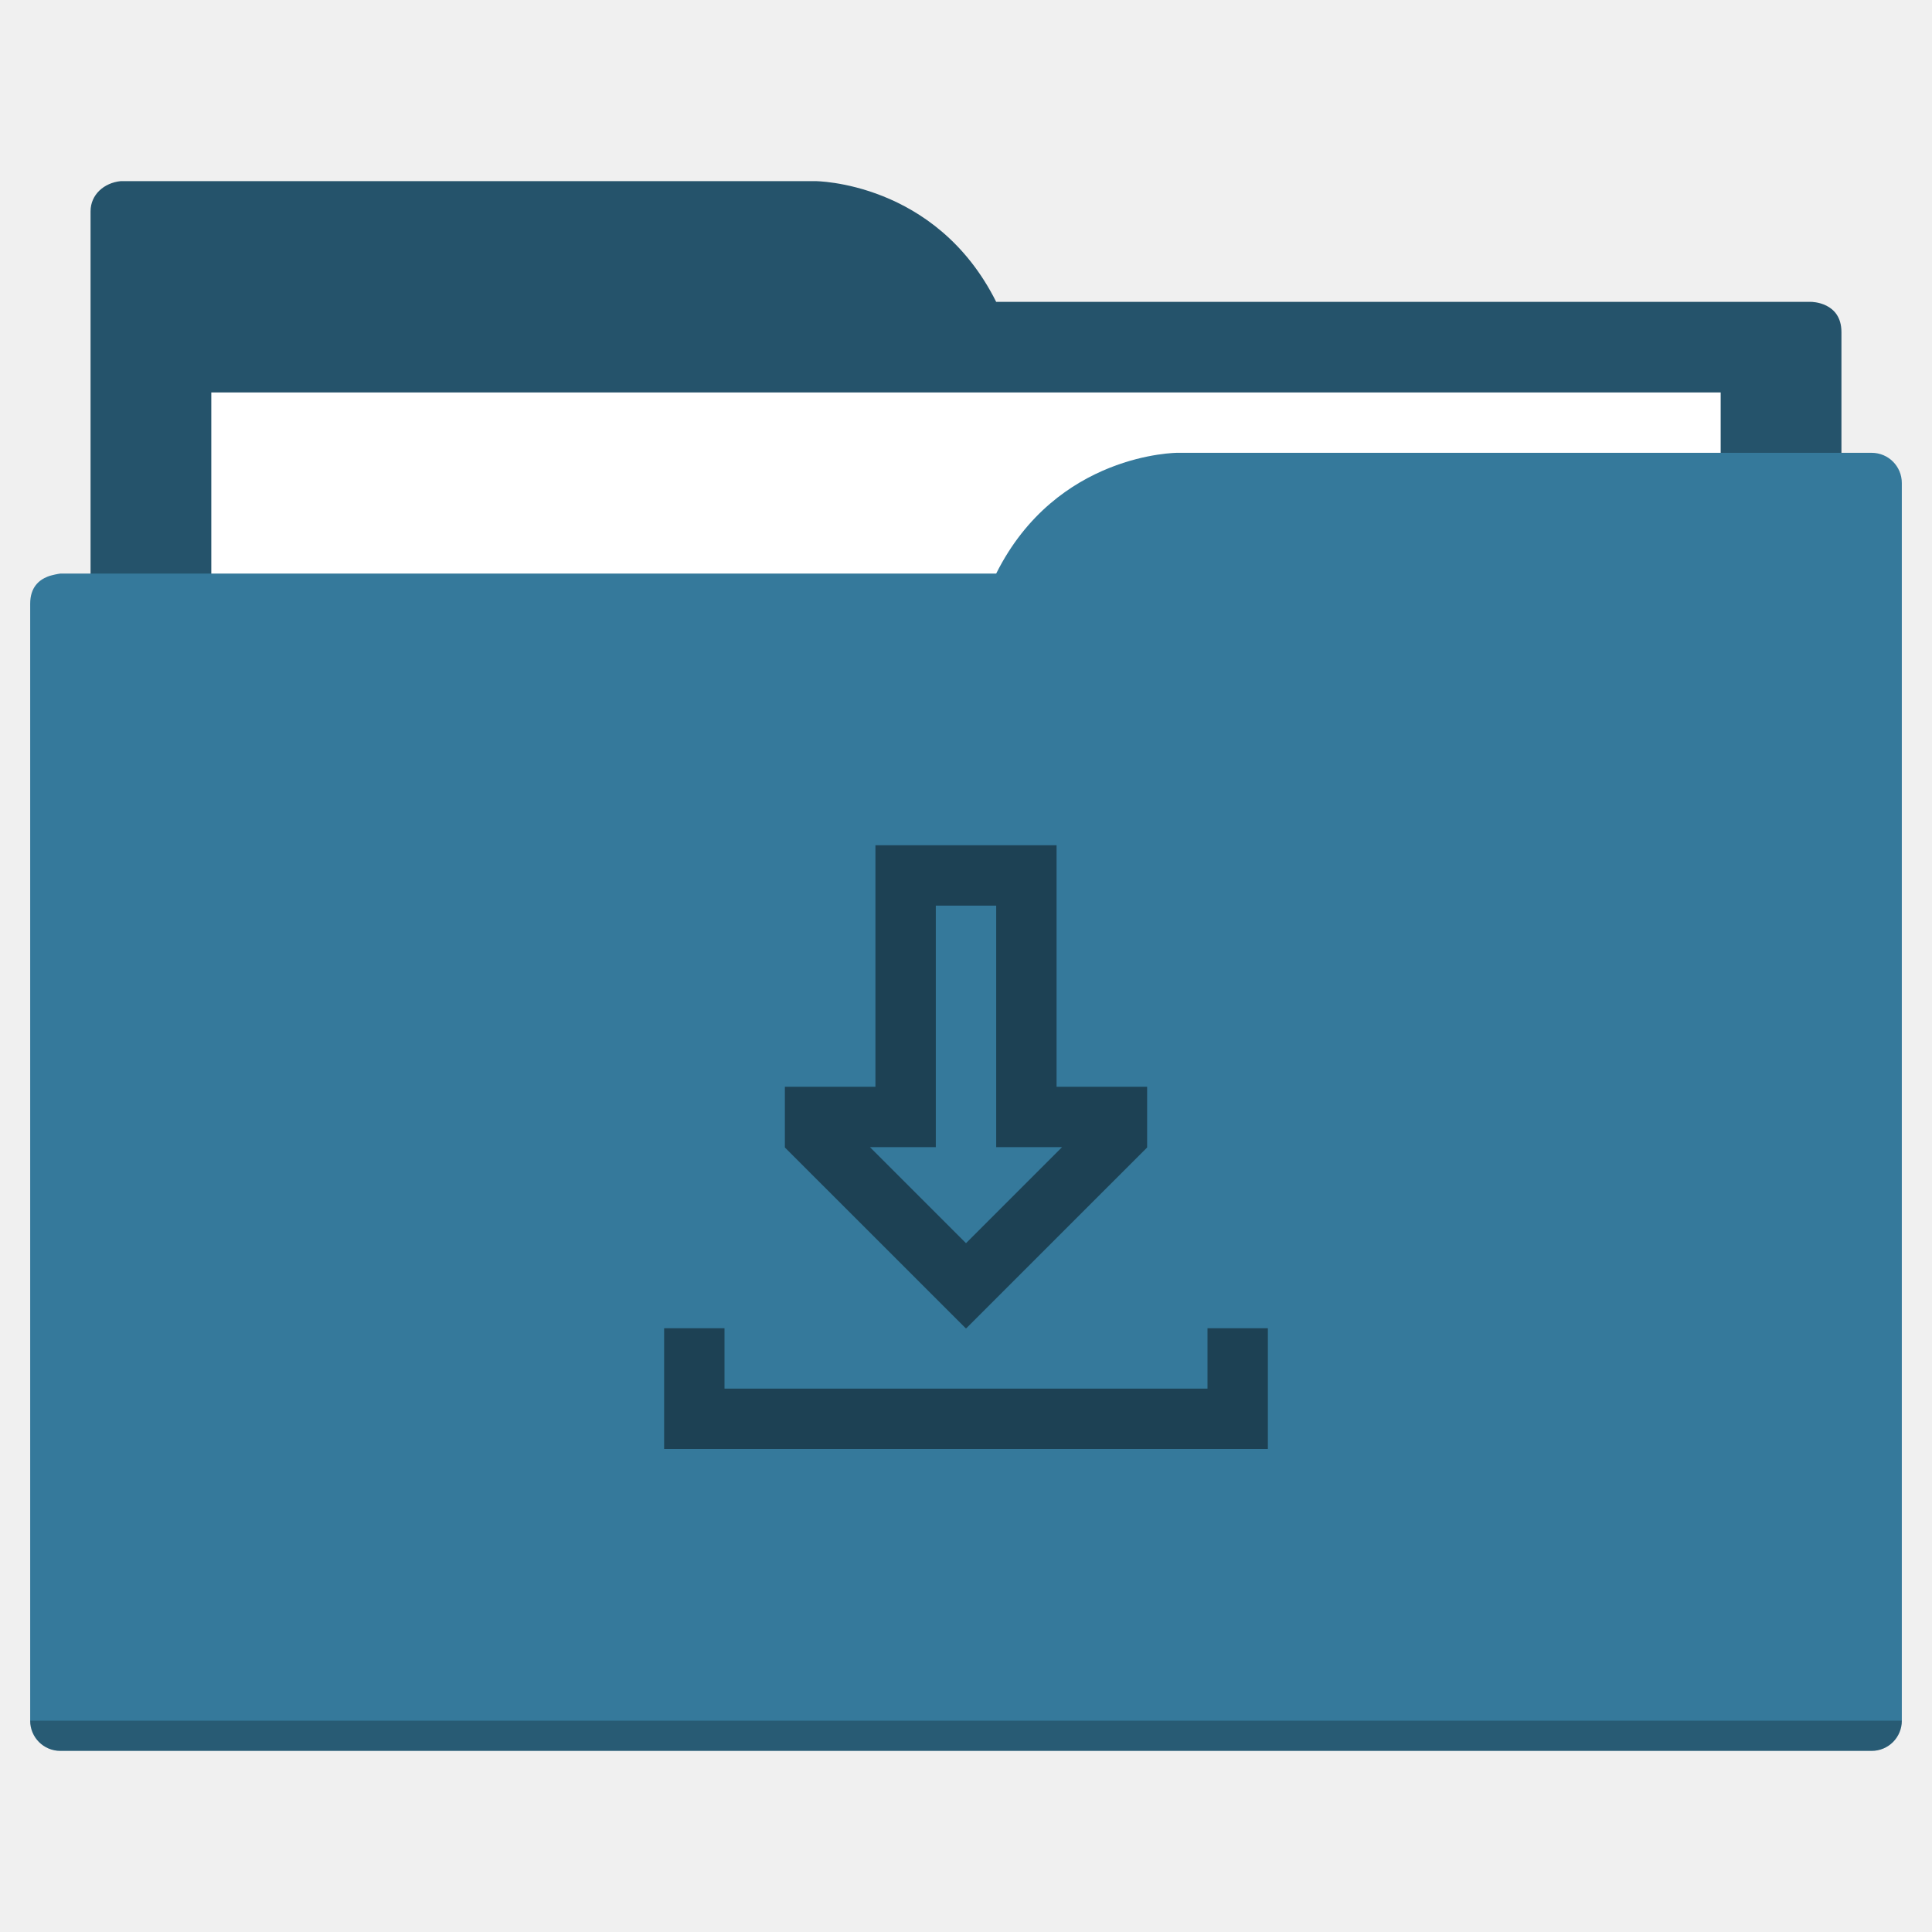
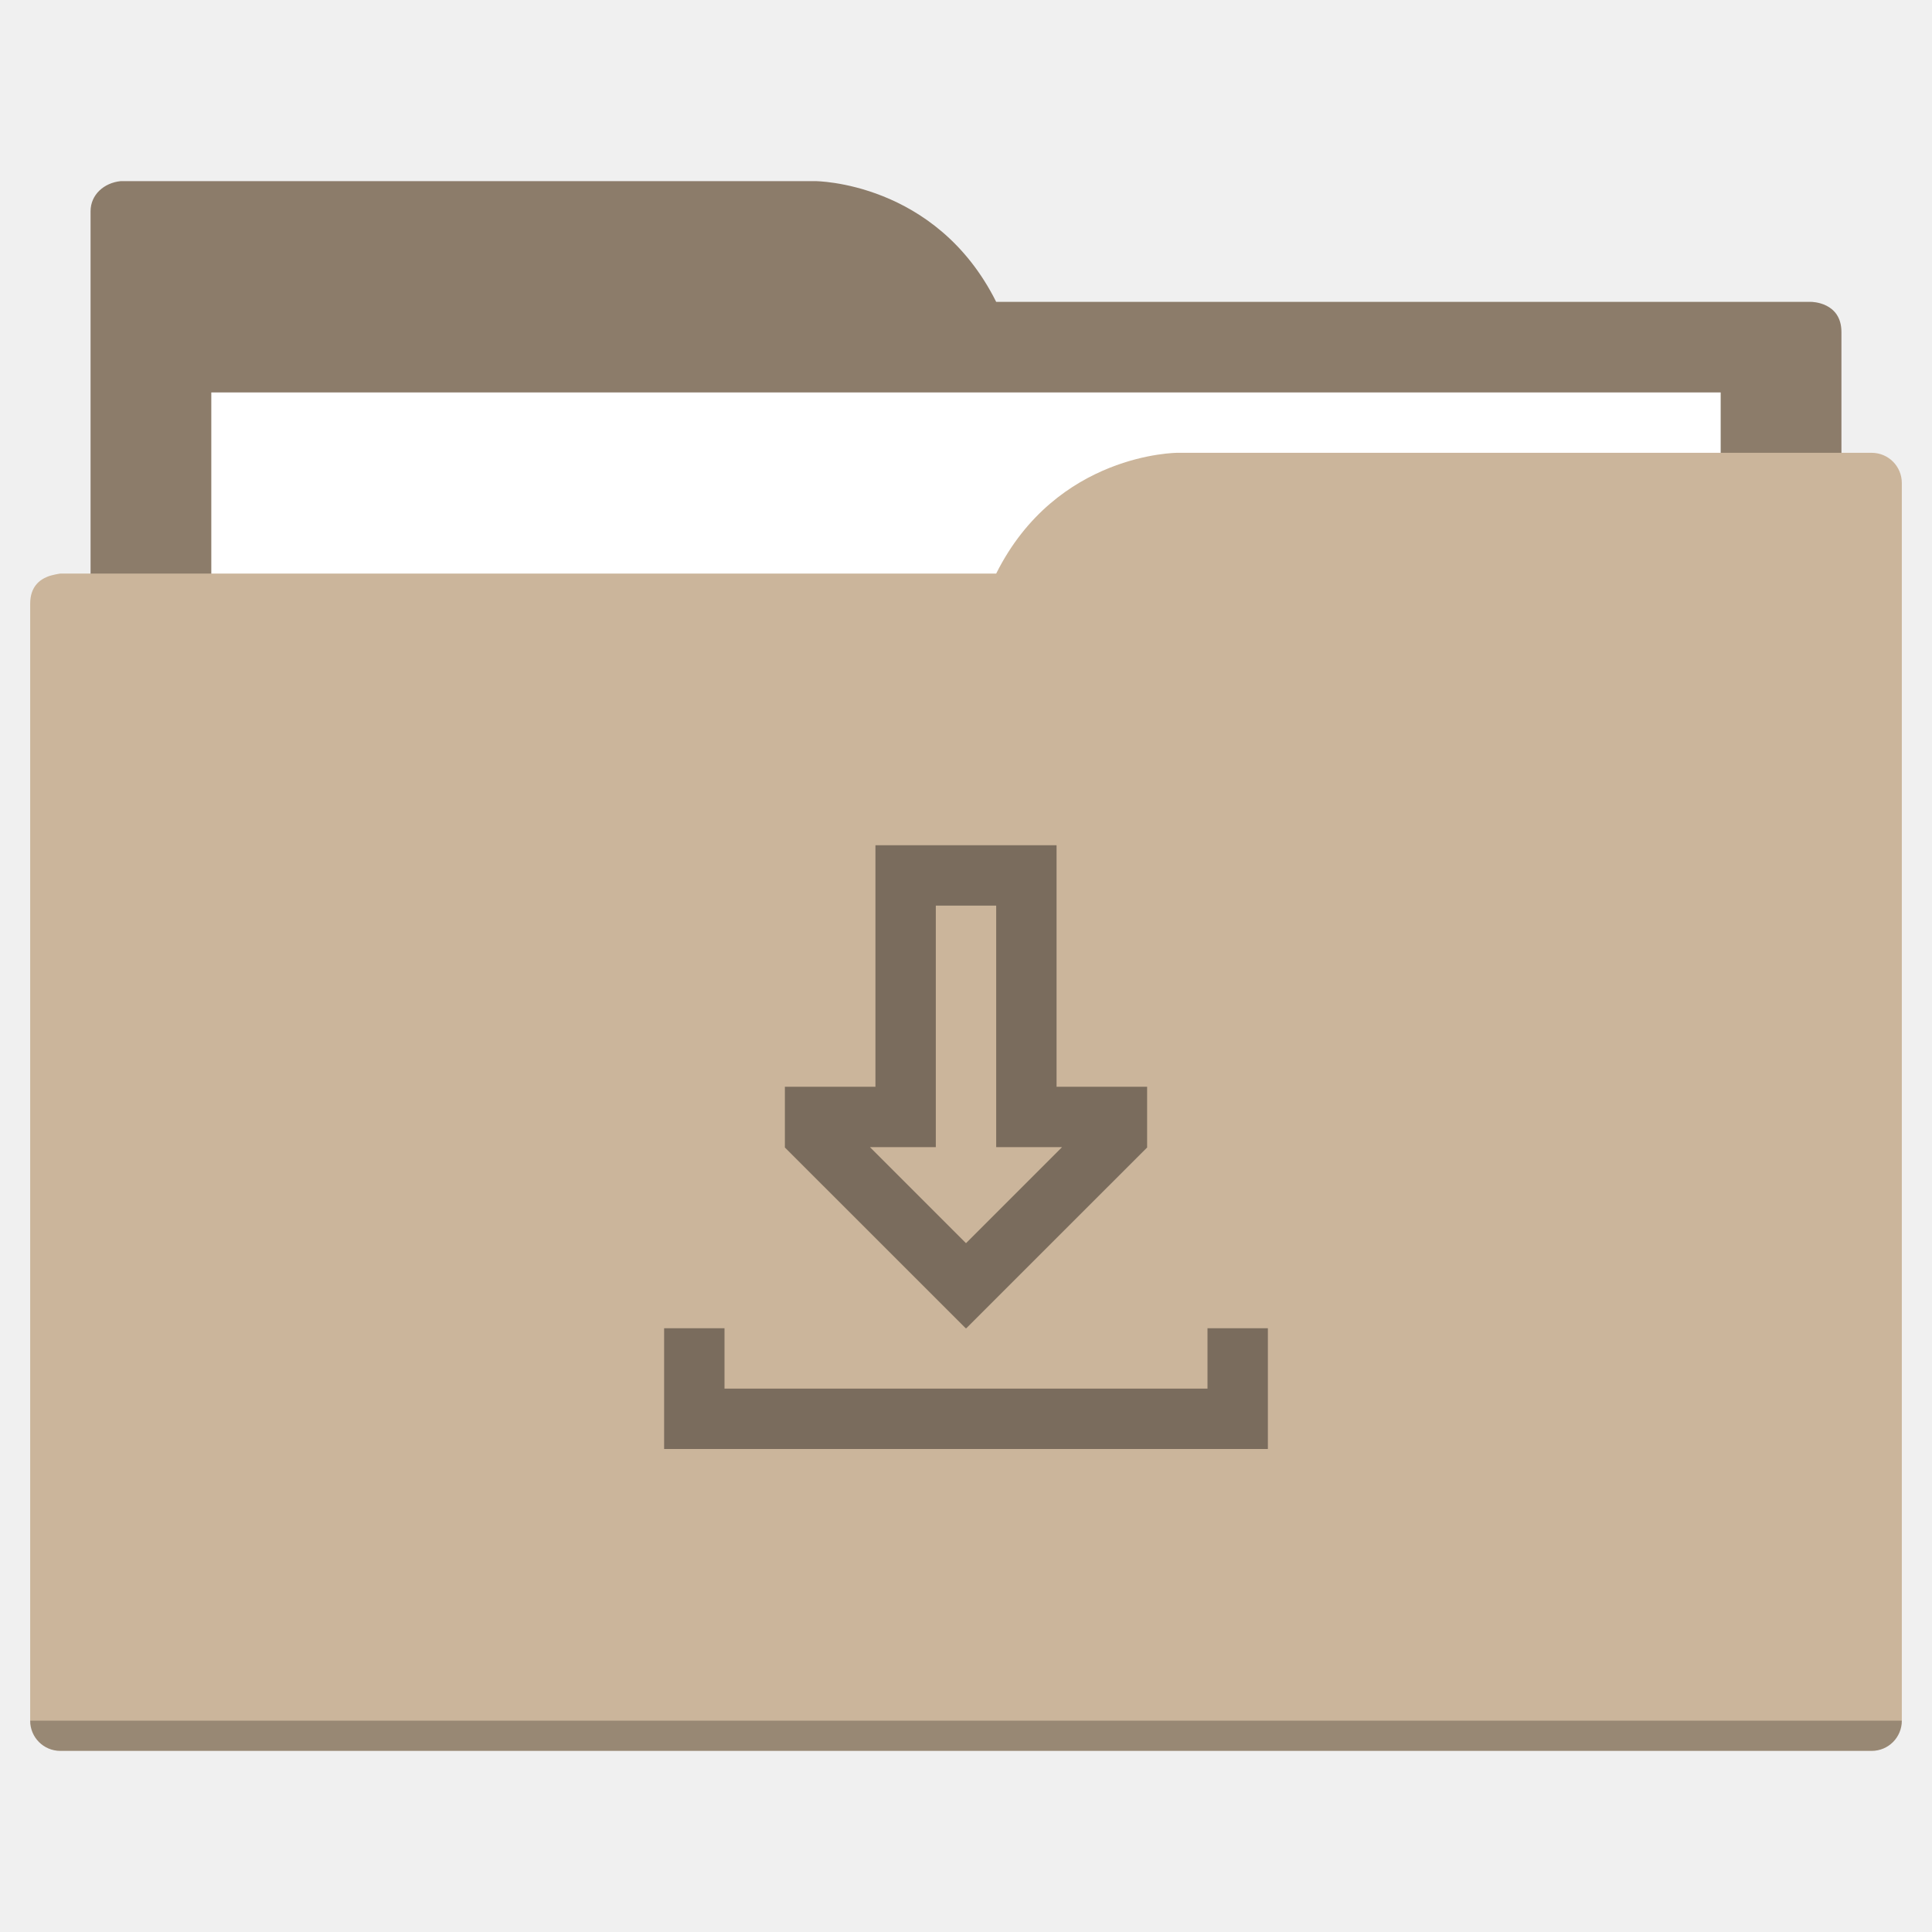
<svg xmlns="http://www.w3.org/2000/svg" width="64" height="64" id="svg5453" version="1.1" viewBox="0 0 64 64">
  <defs id="defs5455" />
  <g id="layer1" transform="translate(-384.5714,-483.798)">
-     <path style="fill:#25536b;fill-opacity:1;fill-rule:evenodd;stroke:none;stroke-width:1px;stroke-linecap:butt;stroke-linejoin:miter;stroke-opacity:1" d="M 4 6 C 3.449 6.055 3 6.446 3 7 L 3 9 L 3 49 L 61 49 L 61 14 L 61 13 L 61 11 C 61 10 60 10 60 10 L 58 10 L 37 10 L 33 10 C 31 6 27 6 27 6 L 5 6 L 4 6 z " transform="translate(384.5714,483.798)" id="folderTab" />
+     <path style="fill:#8c7c6a;fill-opacity:1;fill-rule:evenodd;stroke:none;stroke-width:1px;stroke-linecap:butt;stroke-linejoin:miter;stroke-opacity:1" d="M 4 6 C 3.449 6.055 3 6.446 3 7 L 3 9 L 3 49 L 61 49 L 61 14 L 61 13 L 61 11 C 61 10 60 10 60 10 L 58 10 L 37 10 L 33 10 C 31 6 27 6 27 6 L 5 6 L 4 6 z " transform="translate(384.5714,483.798)" id="folderTab" />
    <path style="color:#000000;text-decoration:none;text-decoration-line:none;text-decoration-style:solid;text-decoration-color:#000000;white-space:normal;clip-rule:nonzero;display:inline;overflow:visible;visibility:visible;opacity:1;isolation:auto;mix-blend-mode:normal;color-interpolation:sRGB;color-interpolation-filters:linearRGB;solid-color:#000000;solid-opacity:1;fill:#ffffff;fill-opacity:1;fill-rule:nonzero;stroke:none;stroke-width:1;stroke-linecap:butt;stroke-linejoin:miter;stroke-miterlimit:4;stroke-dasharray:none;stroke-dashoffset:0;stroke-opacity:1;color-rendering:auto;image-rendering:auto;shape-rendering:auto;text-rendering:auto;enable-background:accumulate" d="m 391.571,496.798 50,0 0,32 -50,0 z" id="folderPaper" />
-     <path style="fill:#35799b;fill-opacity:1;fill-rule:evenodd;stroke:none;stroke-width:1px;stroke-linecap:butt;stroke-linejoin:miter;stroke-opacity:1" d="M 39 15 C 39 15 35 15 33 19 L 29 19 L 4 19 L 2 19 C 2 19 1.868 19.017 1.711 19.059 C 1.665 19.073 1.619 19.081 1.576 19.102 C 1.302 19.211 1 19.445 1 20 L 1 22 L 1 23 L 1 57 C 1 57.554 1.446 58 2 58 L 62 58 C 62.554 58 63 57.554 63 57 L 63 18 L 63 16 C 63 15.446 62.554 15 62 15 L 61 15 L 39 15 z " transform="translate(384.5714,483.798)" id="folderFront" />
+     <path style="fill:#cbb59b;fill-opacity:1;fill-rule:evenodd;stroke:none;stroke-width:1px;stroke-linecap:butt;stroke-linejoin:miter;stroke-opacity:1" d="M 39 15 C 39 15 35 15 33 19 L 29 19 L 4 19 L 2 19 C 2 19 1.868 19.017 1.711 19.059 C 1.665 19.073 1.619 19.081 1.576 19.102 C 1.302 19.211 1 19.445 1 20 L 1 22 L 1 23 L 1 57 C 1 57.554 1.446 58 2 58 L 62 58 C 62.554 58 63 57.554 63 57 L 63 18 L 63 16 C 63 15.446 62.554 15 62 15 L 61 15 L 39 15 z " transform="translate(384.5714,483.798)" id="folderFront" />
    <path style="opacity:0.25;fill:#000000;fill-opacity:1;stroke:none" d="m 385.571,540.798 c 0,0.554 0.446,1 1,1 l 60,0 c 0.554,0 1,-0.446 1,-1 z" id="folderShadow" />
-     <path style="color:#000000;text-decoration:none;text-decoration-line:none;text-decoration-style:solid;text-decoration-color:#000000;white-space:normal;clip-rule:nonzero;display:inline;overflow:visible;visibility:visible;opacity:1;isolation:auto;mix-blend-mode:normal;color-interpolation:sRGB;color-interpolation-filters:linearRGB;solid-color:#000000;solid-opacity:1;fill:#1d4154;fill-opacity:1;fill-rule:nonzero;stroke:none;stroke-width:1;stroke-linecap:butt;stroke-linejoin:miter;stroke-miterlimit:4;stroke-dasharray:none;stroke-dashoffset:0;stroke-opacity:1;color-rendering:auto;image-rendering:auto;shape-rendering:auto;text-rendering:auto;enable-background:accumulate" d="m 29,28 0,8 -3,0 0,2 0,0.012 L 31.99,44 32,44 32.01,44 38,38.012 38,38 l 0,-2 -3,0 0,-8 -6,0 z m 2,2 2,0 0,6 0,2 2.182,0 L 32,41.182 28.818,38 31,38 l 0,-2 0,-6 z m -9,14 0,2 0,2 2,0 18,0 0,-2 0,-2 -2,0 0,2 -16,0 0,-2 -2,0 z" transform="translate(384.5714,483.798)" id="folderGlyph" />
-     <rect style="color:#000000;clip-rule:nonzero;display:inline;overflow:visible;visibility:visible;opacity:1;isolation:auto;mix-blend-mode:normal;color-interpolation:sRGB;color-interpolation-filters:linearRGB;solid-color:#000000;solid-opacity:1;fill:#25536b;fill-opacity:1;fill-rule:nonzero;stroke:none;stroke-width:1;stroke-linecap:butt;stroke-linejoin:miter;stroke-miterlimit:4;stroke-dasharray:none;stroke-dashoffset:0;stroke-opacity:1;color-rendering:auto;image-rendering:auto;shape-rendering:auto;text-rendering:auto;enable-background:accumulate" id="rect4157" width="5" height="5" x="377.571" y="483.798" />
-     <rect style="color:#000000;clip-rule:nonzero;display:inline;overflow:visible;visibility:visible;opacity:1;isolation:auto;mix-blend-mode:normal;color-interpolation:sRGB;color-interpolation-filters:linearRGB;solid-color:#000000;solid-opacity:1;fill:#35799b;fill-opacity:1;fill-rule:nonzero;stroke:none;stroke-width:1;stroke-linecap:butt;stroke-linejoin:miter;stroke-miterlimit:4;stroke-dasharray:none;stroke-dashoffset:0;stroke-opacity:1;color-rendering:auto;image-rendering:auto;shape-rendering:auto;text-rendering:auto;enable-background:accumulate" id="rect4157-5" width="5" height="5" x="377.571" y="491.798" />
-     <rect style="color:#000000;clip-rule:nonzero;display:inline;overflow:visible;visibility:visible;opacity:1;isolation:auto;mix-blend-mode:normal;color-interpolation:sRGB;color-interpolation-filters:linearRGB;solid-color:#000000;solid-opacity:1;fill:#1d4154;fill-opacity:1;fill-rule:nonzero;stroke:none;stroke-width:1;stroke-linecap:butt;stroke-linejoin:miter;stroke-miterlimit:4;stroke-dasharray:none;stroke-dashoffset:0;stroke-opacity:1;color-rendering:auto;image-rendering:auto;shape-rendering:auto;text-rendering:auto;enable-background:accumulate" id="rect4157-8" width="5" height="5" x="377.571" y="499.798" />
+     <path style="color:#000000;text-decoration:none;text-decoration-line:none;text-decoration-style:solid;text-decoration-color:#000000;white-space:normal;clip-rule:nonzero;display:inline;overflow:visible;visibility:visible;opacity:1;isolation:auto;mix-blend-mode:normal;color-interpolation:sRGB;color-interpolation-filters:linearRGB;solid-color:#000000;solid-opacity:1;fill:#7a6c5d;fill-opacity:1;fill-rule:nonzero;stroke:none;stroke-width:1;stroke-linecap:butt;stroke-linejoin:miter;stroke-miterlimit:4;stroke-dasharray:none;stroke-dashoffset:0;stroke-opacity:1;color-rendering:auto;image-rendering:auto;shape-rendering:auto;text-rendering:auto;enable-background:accumulate" d="m 29,28 0,8 -3,0 0,2 0,0.012 L 31.99,44 32,44 32.01,44 38,38.012 38,38 l 0,-2 -3,0 0,-8 -6,0 z m 2,2 2,0 0,6 0,2 2.182,0 L 32,41.182 28.818,38 31,38 l 0,-2 0,-6 z m -9,14 0,2 0,2 2,0 18,0 0,-2 0,-2 -2,0 0,2 -16,0 0,-2 -2,0 z" transform="translate(384.5714,483.798)" id="folderGlyph" />
+     <rect style="color:#000000;clip-rule:nonzero;display:inline;overflow:visible;visibility:visible;opacity:1;isolation:auto;mix-blend-mode:normal;color-interpolation:sRGB;color-interpolation-filters:linearRGB;solid-color:#000000;solid-opacity:1;fill:#8c7c6a;fill-opacity:1;fill-rule:nonzero;stroke:none;stroke-width:1;stroke-linecap:butt;stroke-linejoin:miter;stroke-miterlimit:4;stroke-dasharray:none;stroke-dashoffset:0;stroke-opacity:1;color-rendering:auto;image-rendering:auto;shape-rendering:auto;text-rendering:auto;enable-background:accumulate" id="rect4157" width="5" height="5" x="377.571" y="483.798" />
+     <rect style="color:#000000;clip-rule:nonzero;display:inline;overflow:visible;visibility:visible;opacity:1;isolation:auto;mix-blend-mode:normal;color-interpolation:sRGB;color-interpolation-filters:linearRGB;solid-color:#000000;solid-opacity:1;fill:#cbb59b;fill-opacity:1;fill-rule:nonzero;stroke:none;stroke-width:1;stroke-linecap:butt;stroke-linejoin:miter;stroke-miterlimit:4;stroke-dasharray:none;stroke-dashoffset:0;stroke-opacity:1;color-rendering:auto;image-rendering:auto;shape-rendering:auto;text-rendering:auto;enable-background:accumulate" id="rect4157-5" width="5" height="5" x="377.571" y="491.798" />
+     <rect style="color:#000000;clip-rule:nonzero;display:inline;overflow:visible;visibility:visible;opacity:1;isolation:auto;mix-blend-mode:normal;color-interpolation:sRGB;color-interpolation-filters:linearRGB;solid-color:#000000;solid-opacity:1;fill:#7a6c5d;fill-opacity:1;fill-rule:nonzero;stroke:none;stroke-width:1;stroke-linecap:butt;stroke-linejoin:miter;stroke-miterlimit:4;stroke-dasharray:none;stroke-dashoffset:0;stroke-opacity:1;color-rendering:auto;image-rendering:auto;shape-rendering:auto;text-rendering:auto;enable-background:accumulate" id="rect4157-8" width="5" height="5" x="377.571" y="499.798" />
  </g>
</svg>
